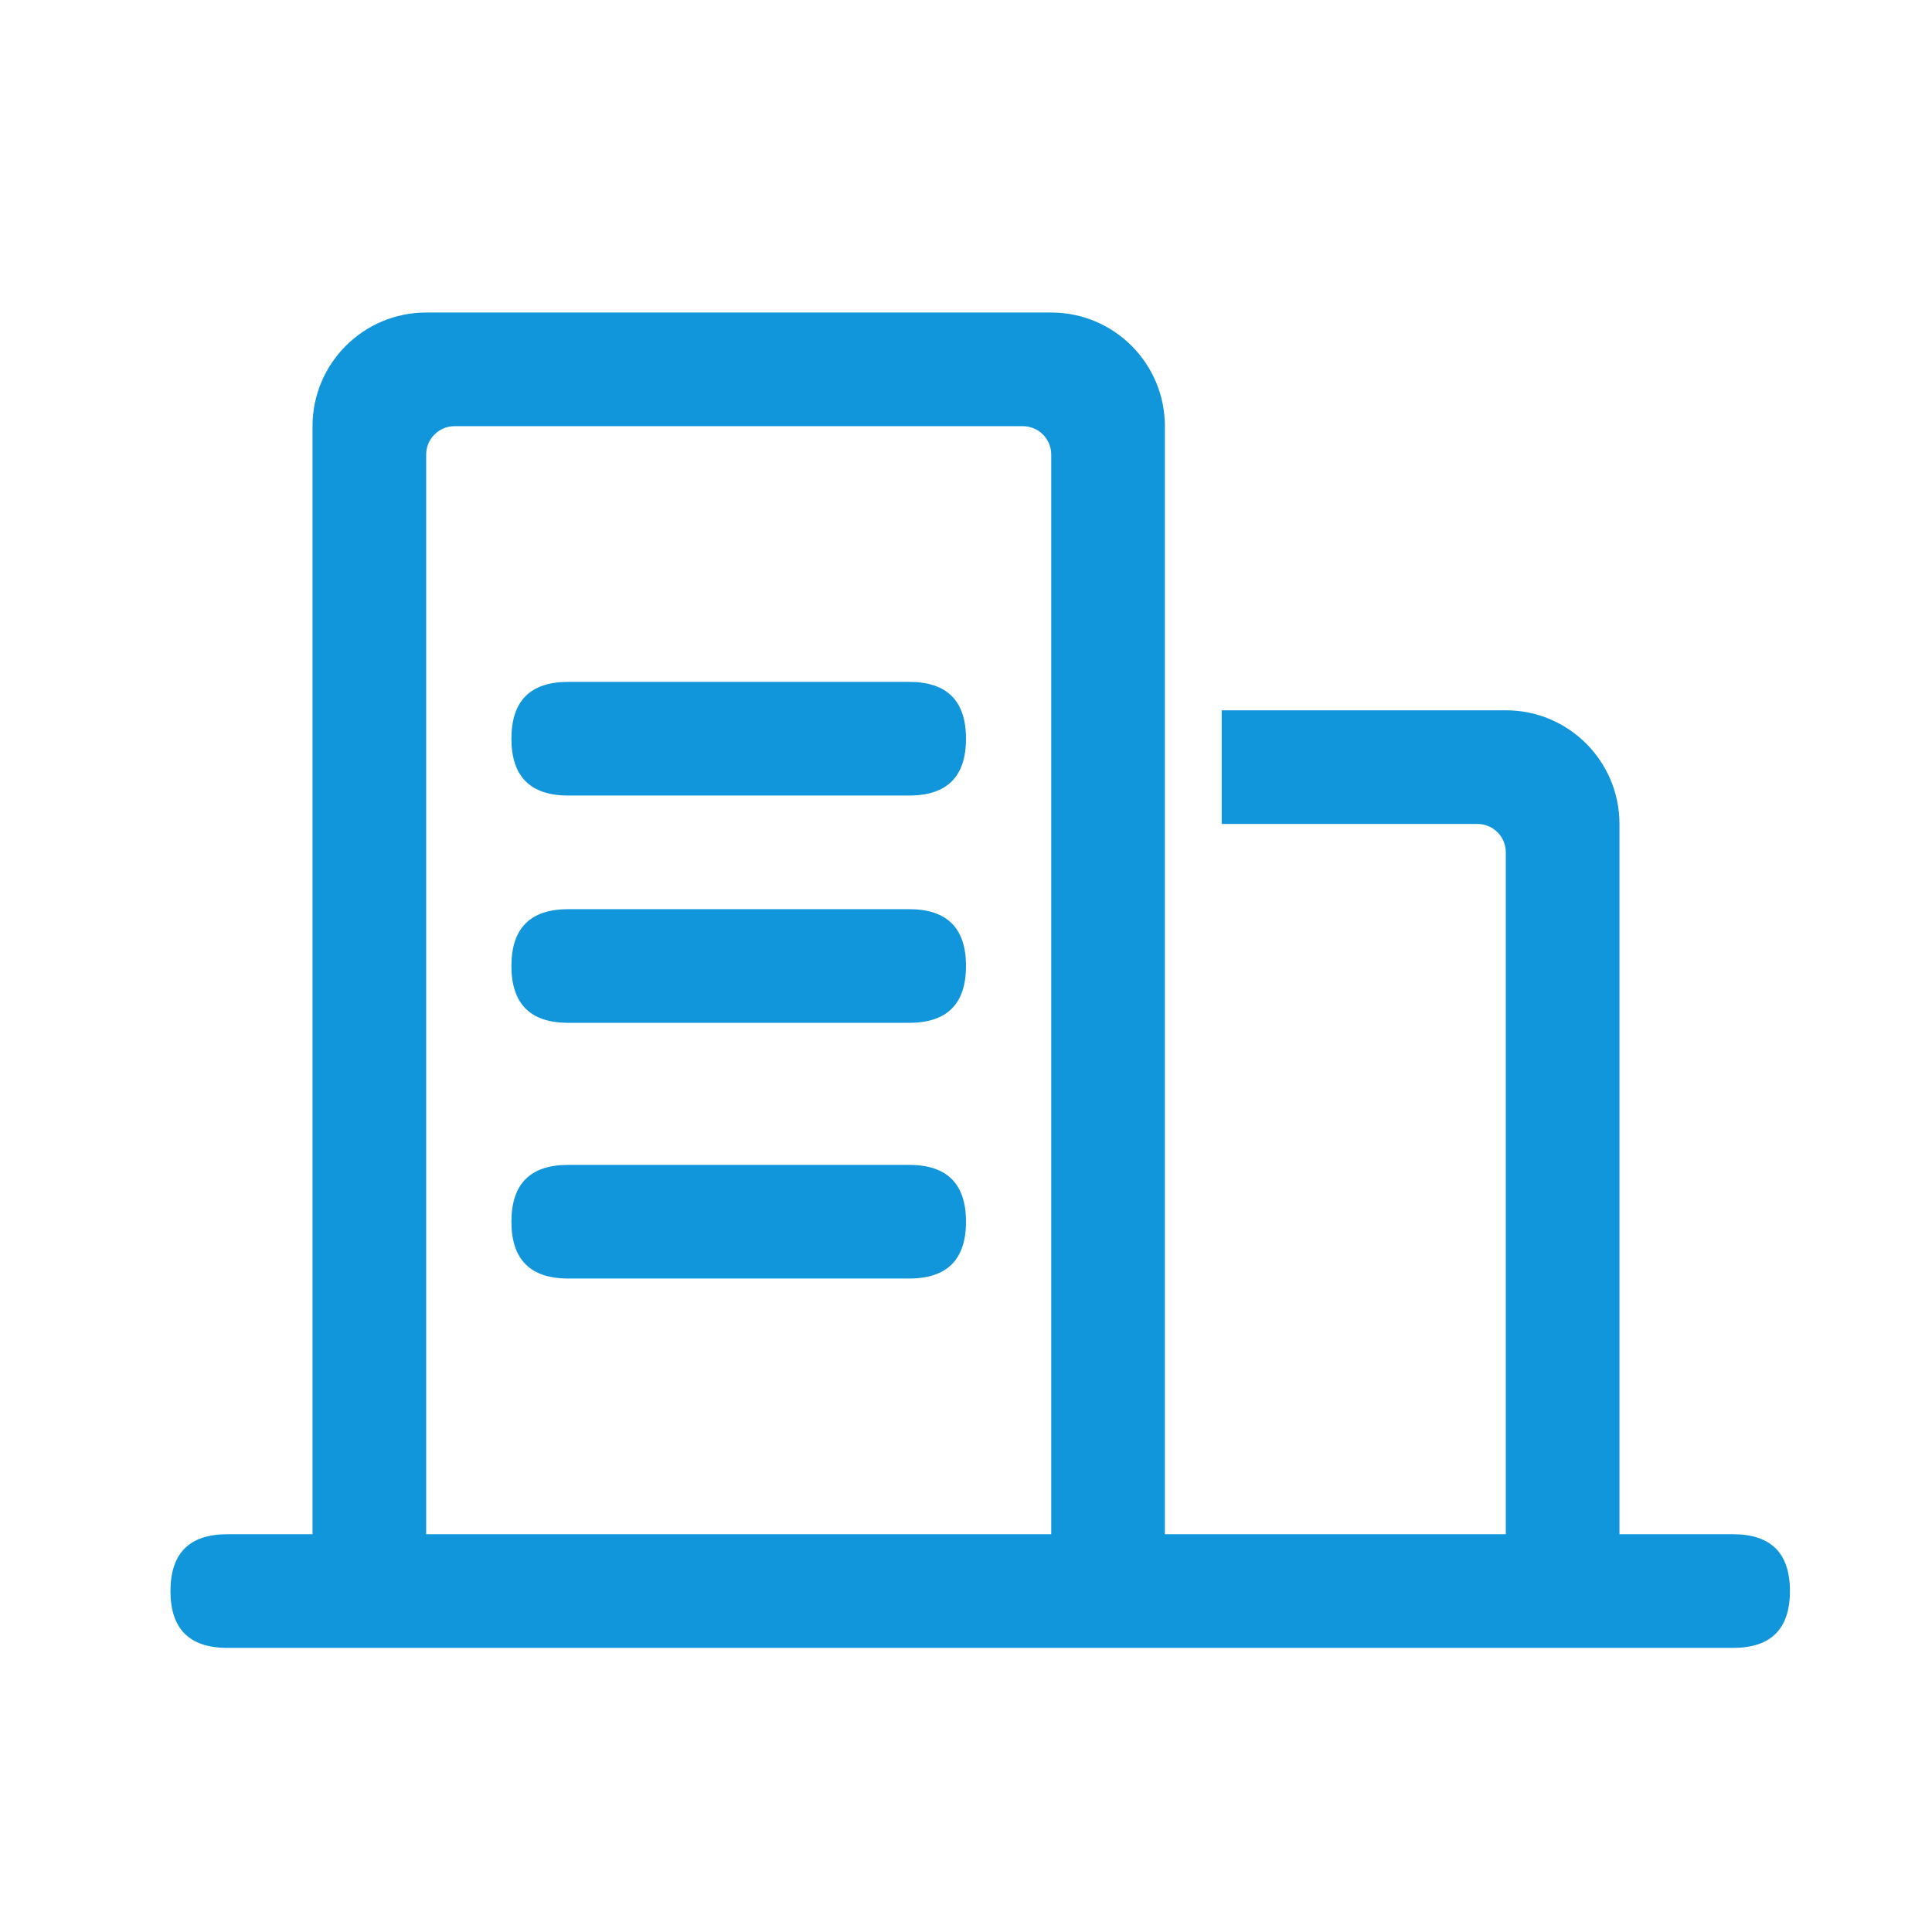
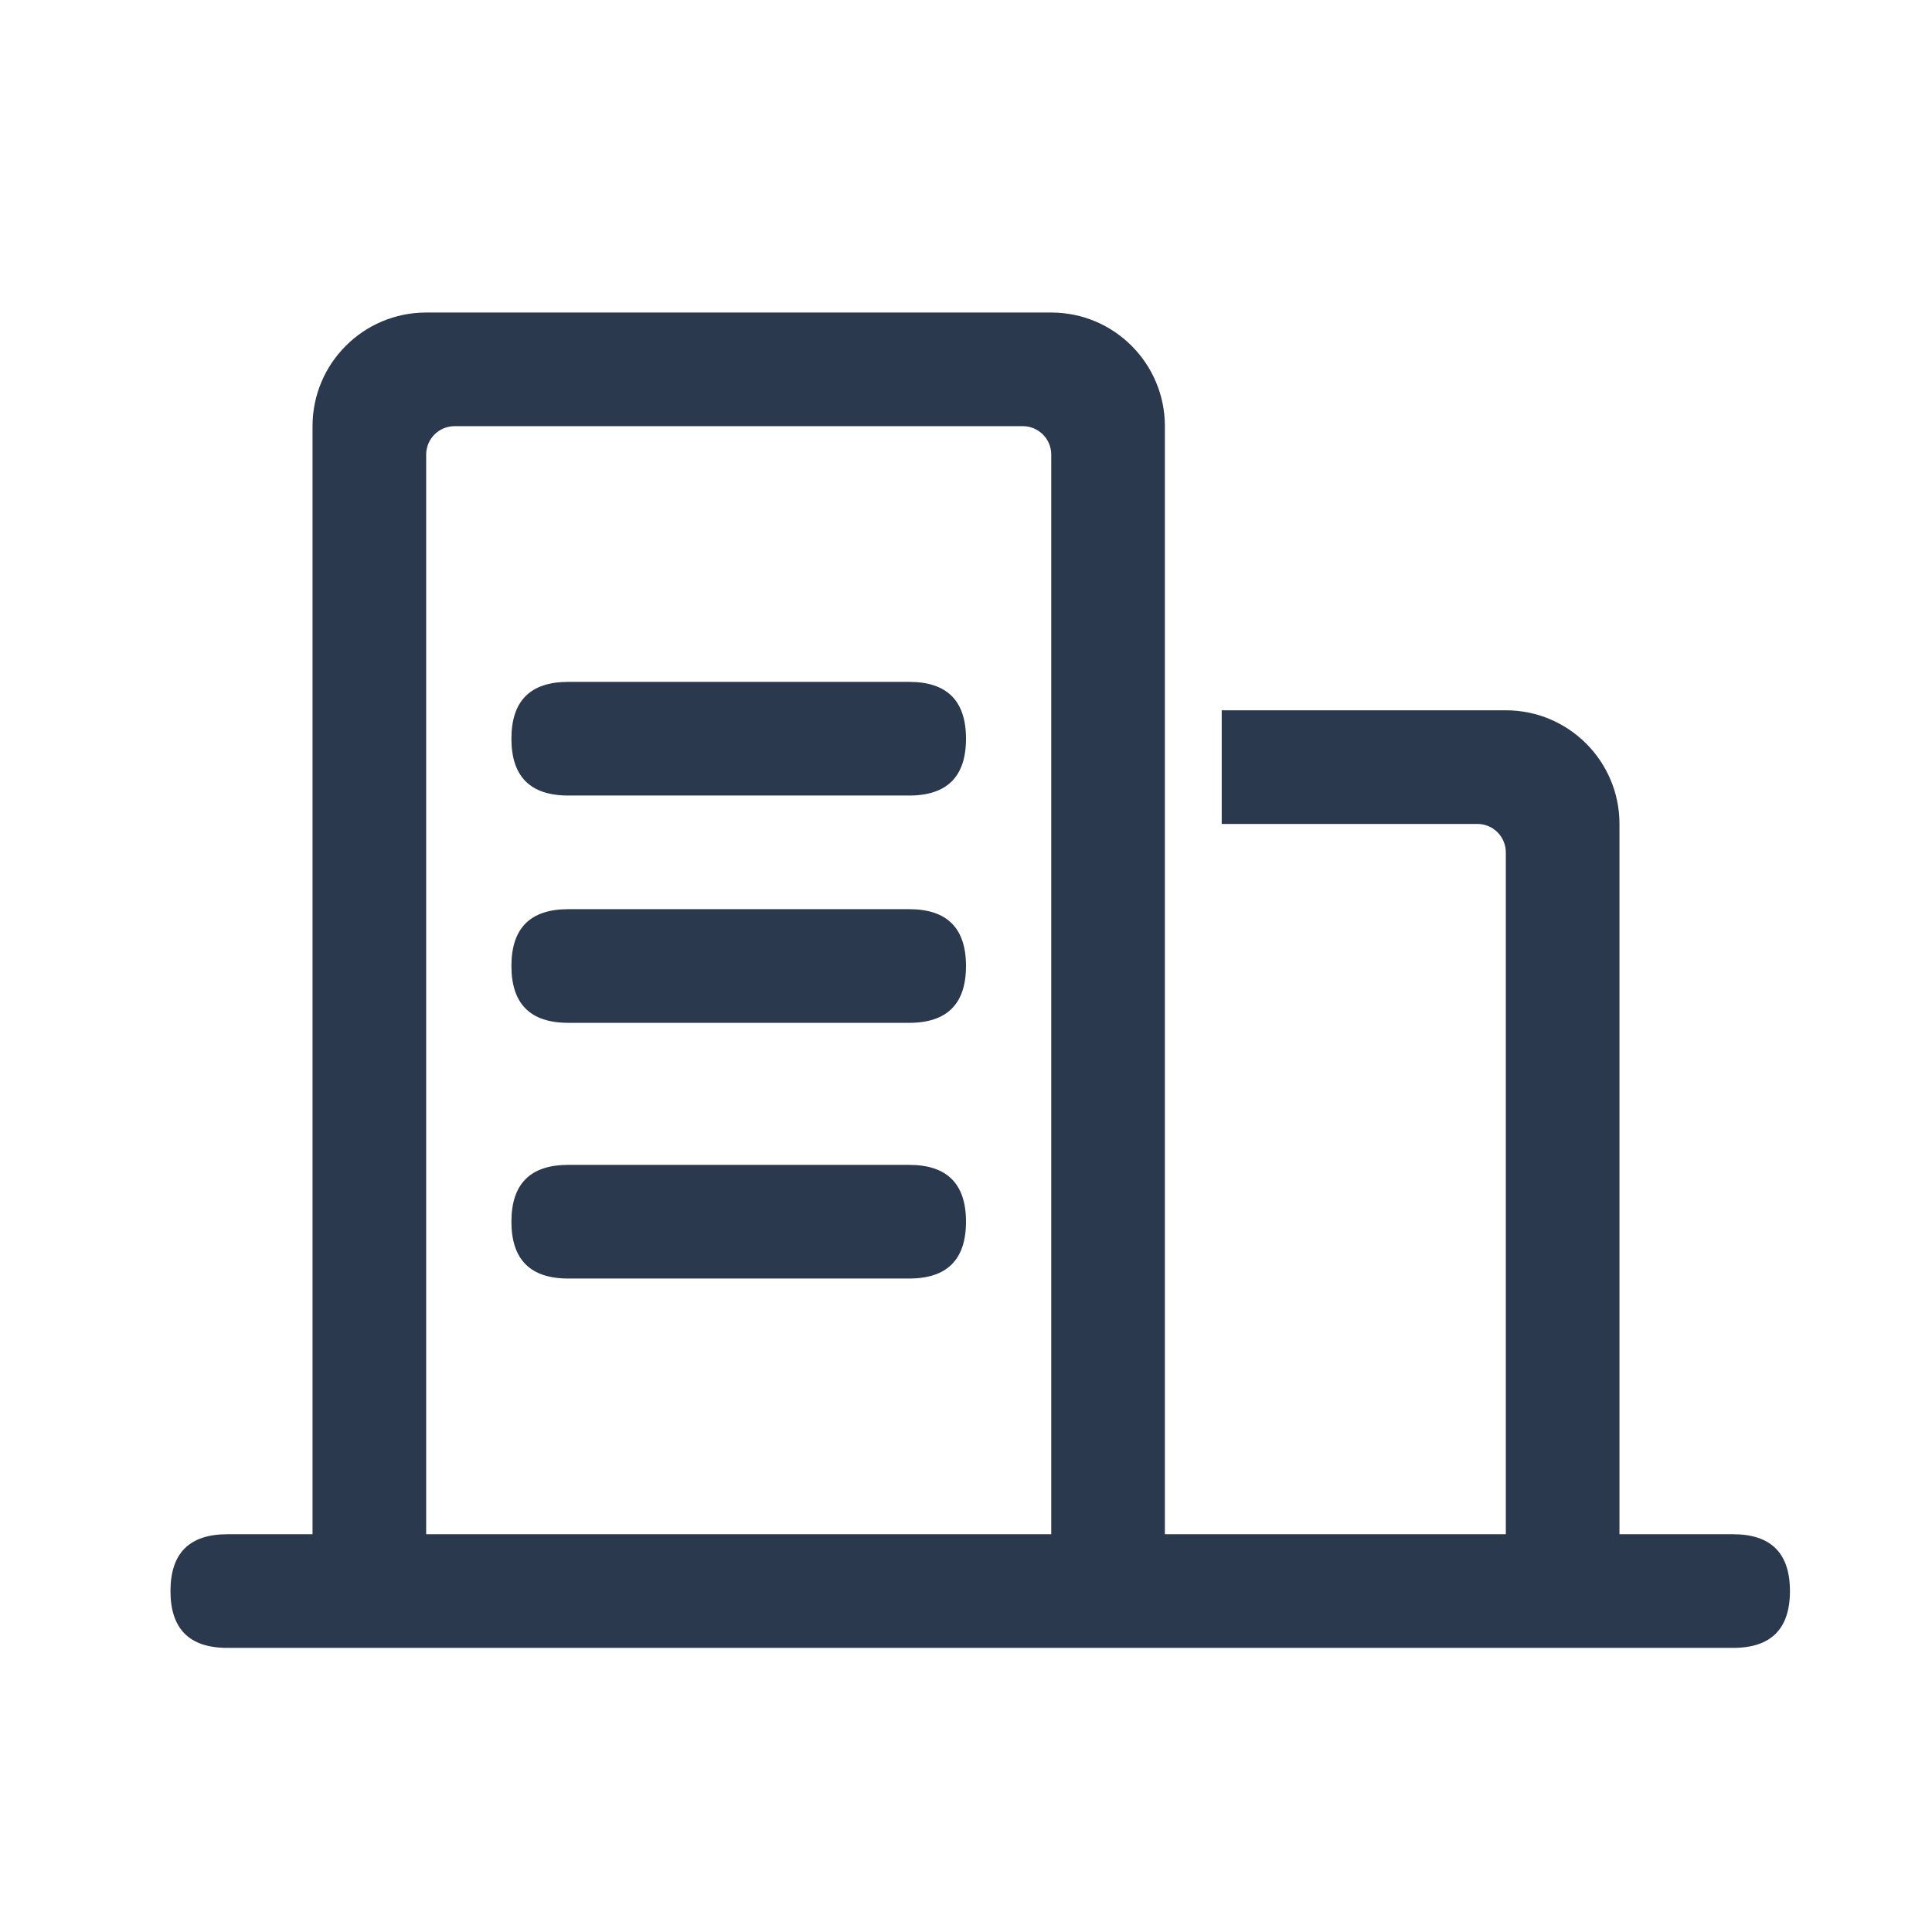
<svg xmlns="http://www.w3.org/2000/svg" t="1610676068753" class="icon" viewBox="0 0 1024 1024" version="1.1" p-id="9541" width="200" height="200">
  <defs>
    <style type="text/css" />
  </defs>
-   <path d="M557.176 165.647a60.235 60.235 0 0 1 60.235 60.235v632.471h-60.235V240.941a15.059 15.059 0 0 0-15.059-15.059H240.941a15.059 15.059 0 0 0-15.059 15.059v617.412H165.647V225.882a60.235 60.235 0 0 1 60.235-60.235h331.294z" fill="#1296db" p-id="9542" />
-   <path d="M271.059 361.412m30.118 0l180.706 0q30.118 0 30.118 30.118l0 0q0 30.118-30.118 30.118l-180.706 0q-30.118 0-30.118-30.118l0 0q0-30.118 30.118-30.118Z" fill="#1296db" p-id="9543" />
-   <path d="M271.059 481.882m30.118 0l180.706 0q30.118 0 30.118 30.118l0 0q0 30.118-30.118 30.118l-180.706 0q-30.118 0-30.118-30.118l0 0q0-30.118 30.118-30.118Z" fill="#1296db" p-id="9544" />
-   <path d="M271.059 617.412m30.118 0l180.706 0q30.118 0 30.118 30.118l0 0q0 30.118-30.118 30.118l-180.706 0q-30.118 0-30.118-30.118l0 0q0-30.118 30.118-30.118Z" fill="#1296db" p-id="9545" />
-   <path d="M90.353 813.176m30.118 0l798.118 0q30.118 0 30.118 30.118l0 0q0 30.118-30.118 30.118l-798.118 0q-30.118 0-30.118-30.118l0 0q0-30.118 30.118-30.118Z" fill="#1296db" p-id="9546" />
-   <path d="M647.529 376.471h150.588a60.235 60.235 0 0 1 60.235 60.235v391.529h-60.235V451.765a15.059 15.059 0 0 0-15.059-15.059h-135.529v-60.235z" fill="#1296db" p-id="9547" />
+   <path d="M557.176 165.647a60.235 60.235 0 0 1 60.235 60.235v632.471h-60.235V240.941a15.059 15.059 0 0 0-15.059-15.059H240.941a15.059 15.059 0 0 0-15.059 15.059v617.412H165.647V225.882a60.235 60.235 0 0 1 60.235-60.235h331.294z" fill="#2A394D" p-id="9542" />
+   <path d="M271.059 361.412m30.118 0l180.706 0q30.118 0 30.118 30.118l0 0q0 30.118-30.118 30.118l-180.706 0q-30.118 0-30.118-30.118l0 0q0-30.118 30.118-30.118Z" fill="#2A394D" p-id="9543" />
+   <path d="M271.059 481.882m30.118 0l180.706 0q30.118 0 30.118 30.118l0 0q0 30.118-30.118 30.118l-180.706 0q-30.118 0-30.118-30.118l0 0q0-30.118 30.118-30.118Z" fill="#2A394D" p-id="9544" />
+   <path d="M271.059 617.412m30.118 0l180.706 0q30.118 0 30.118 30.118l0 0q0 30.118-30.118 30.118l-180.706 0q-30.118 0-30.118-30.118l0 0q0-30.118 30.118-30.118Z" fill="#2A394D" p-id="9545" />
+   <path d="M90.353 813.176m30.118 0l798.118 0q30.118 0 30.118 30.118l0 0q0 30.118-30.118 30.118l-798.118 0q-30.118 0-30.118-30.118l0 0q0-30.118 30.118-30.118Z" fill="#2A394D" p-id="9546" />
+   <path d="M647.529 376.471h150.588a60.235 60.235 0 0 1 60.235 60.235v391.529h-60.235V451.765a15.059 15.059 0 0 0-15.059-15.059h-135.529v-60.235z" fill="#2A394D" p-id="9547" />
</svg>
